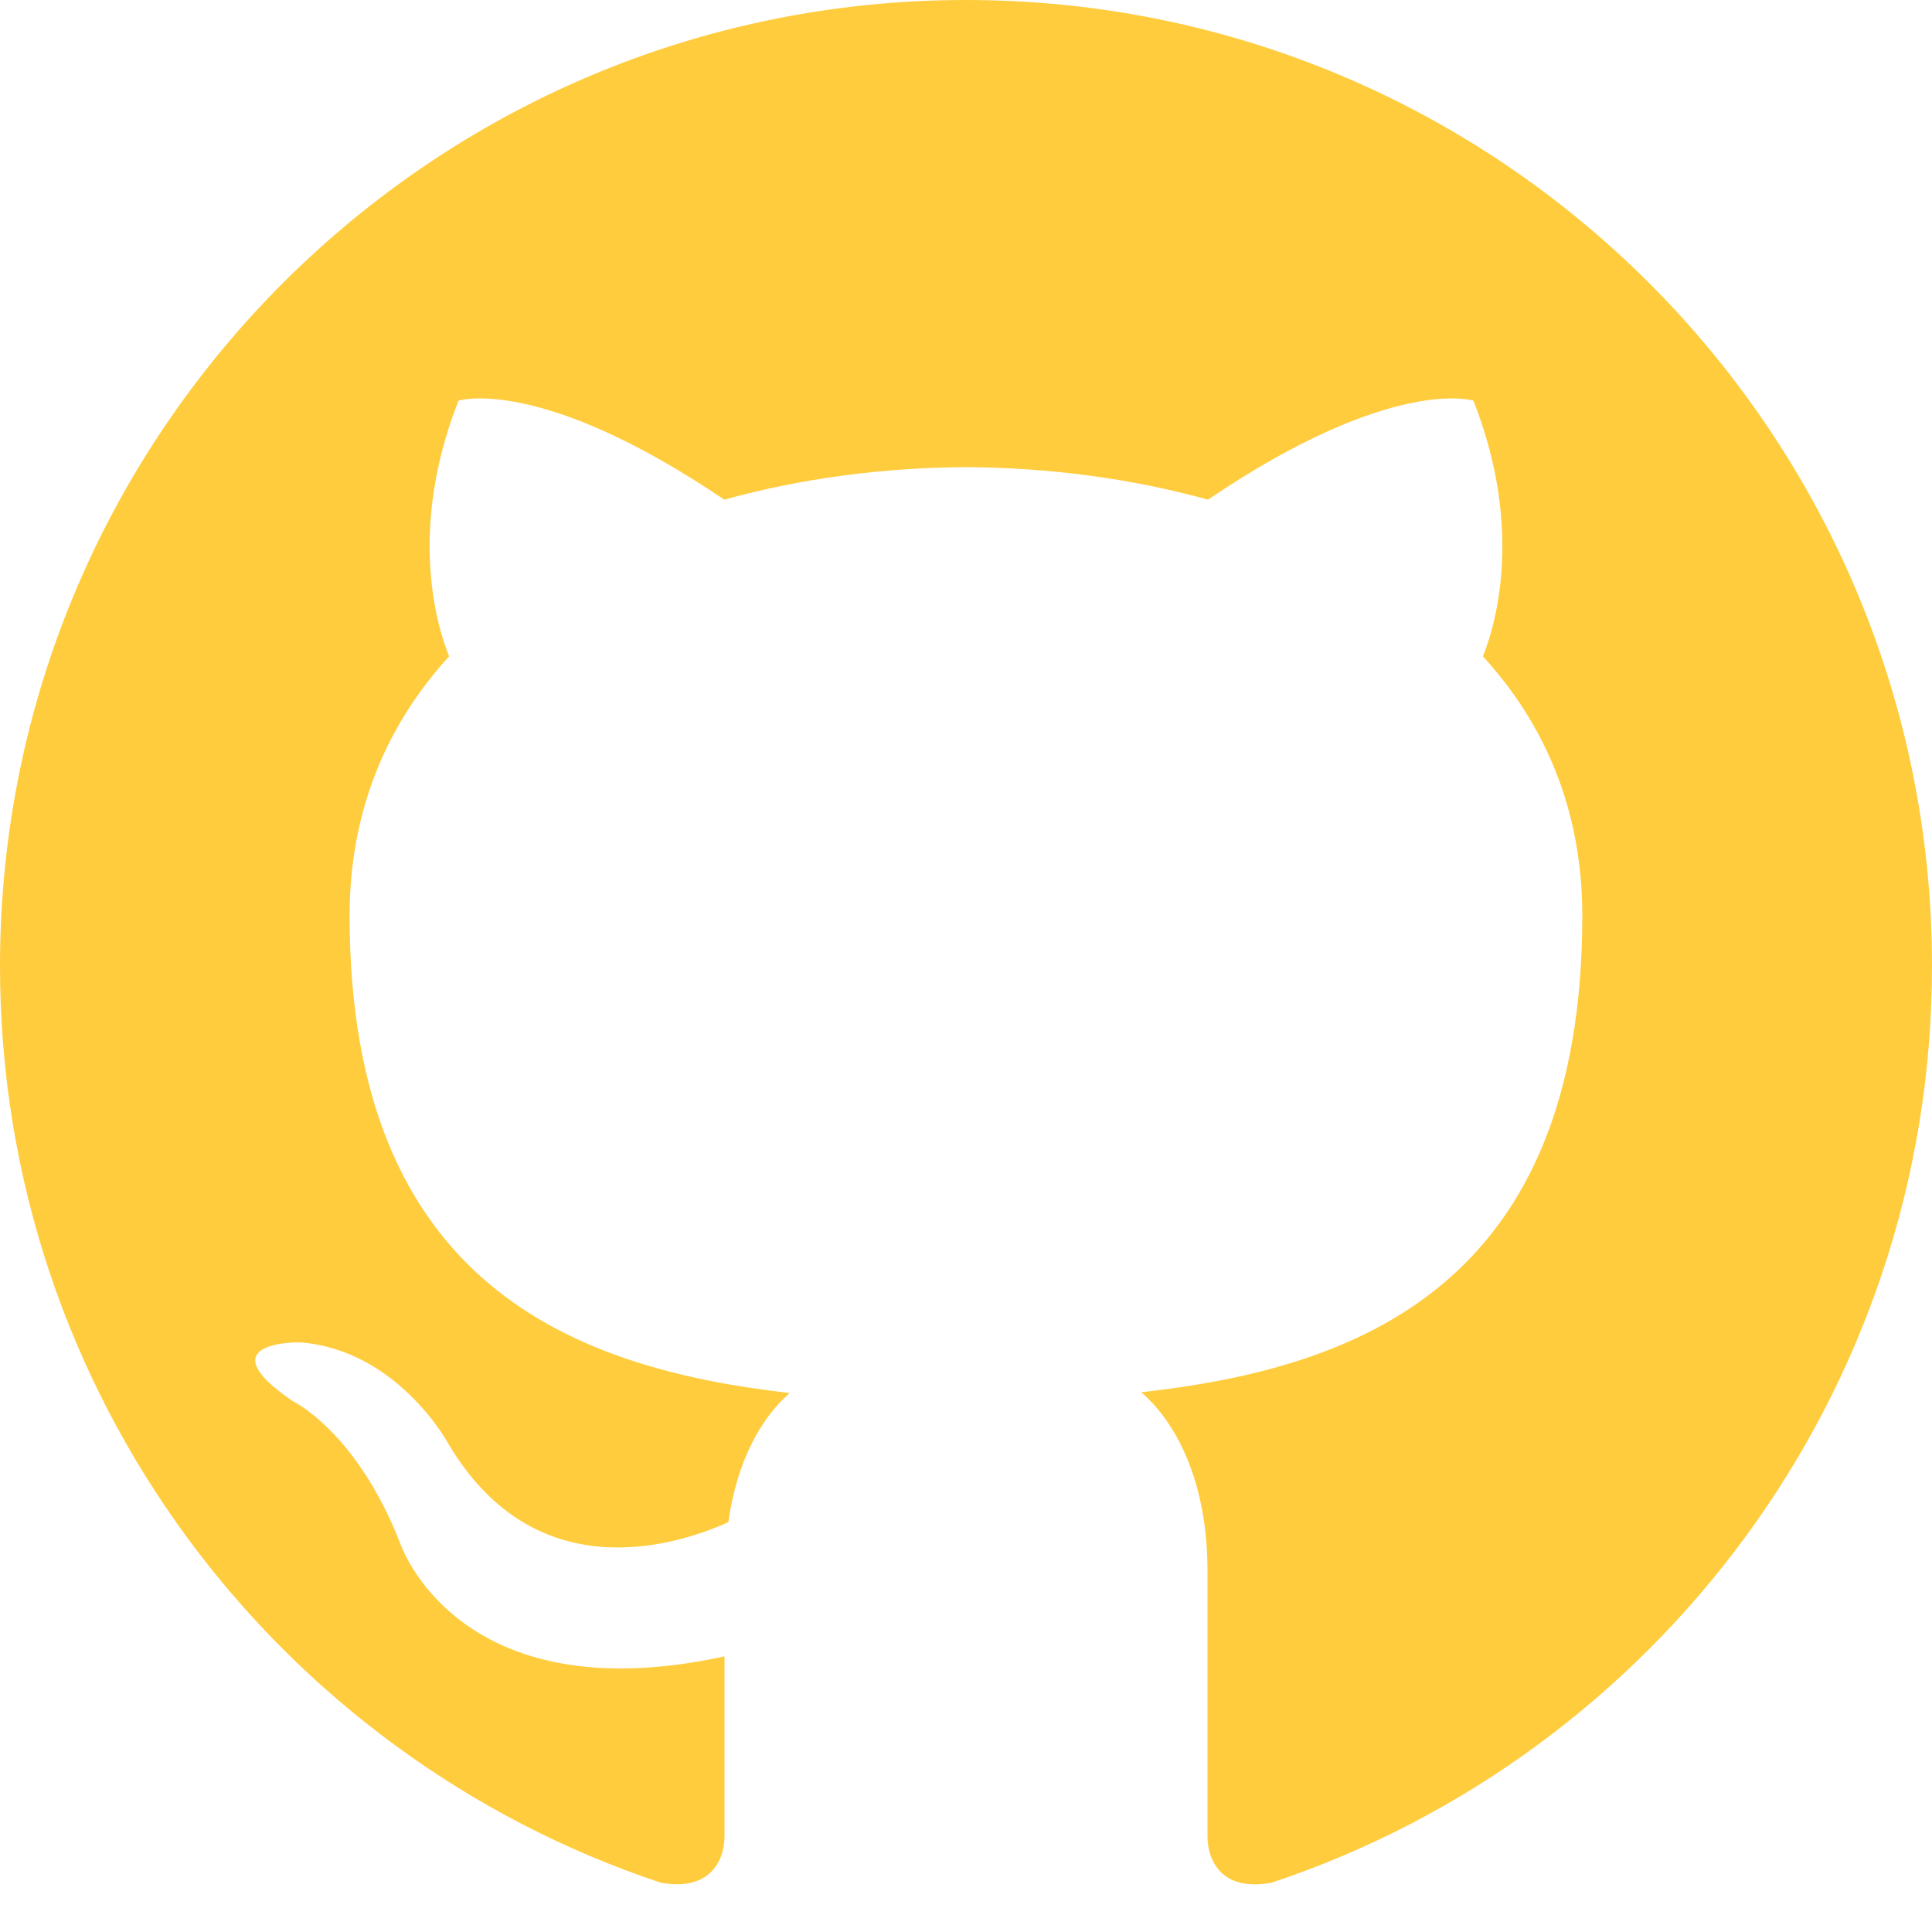
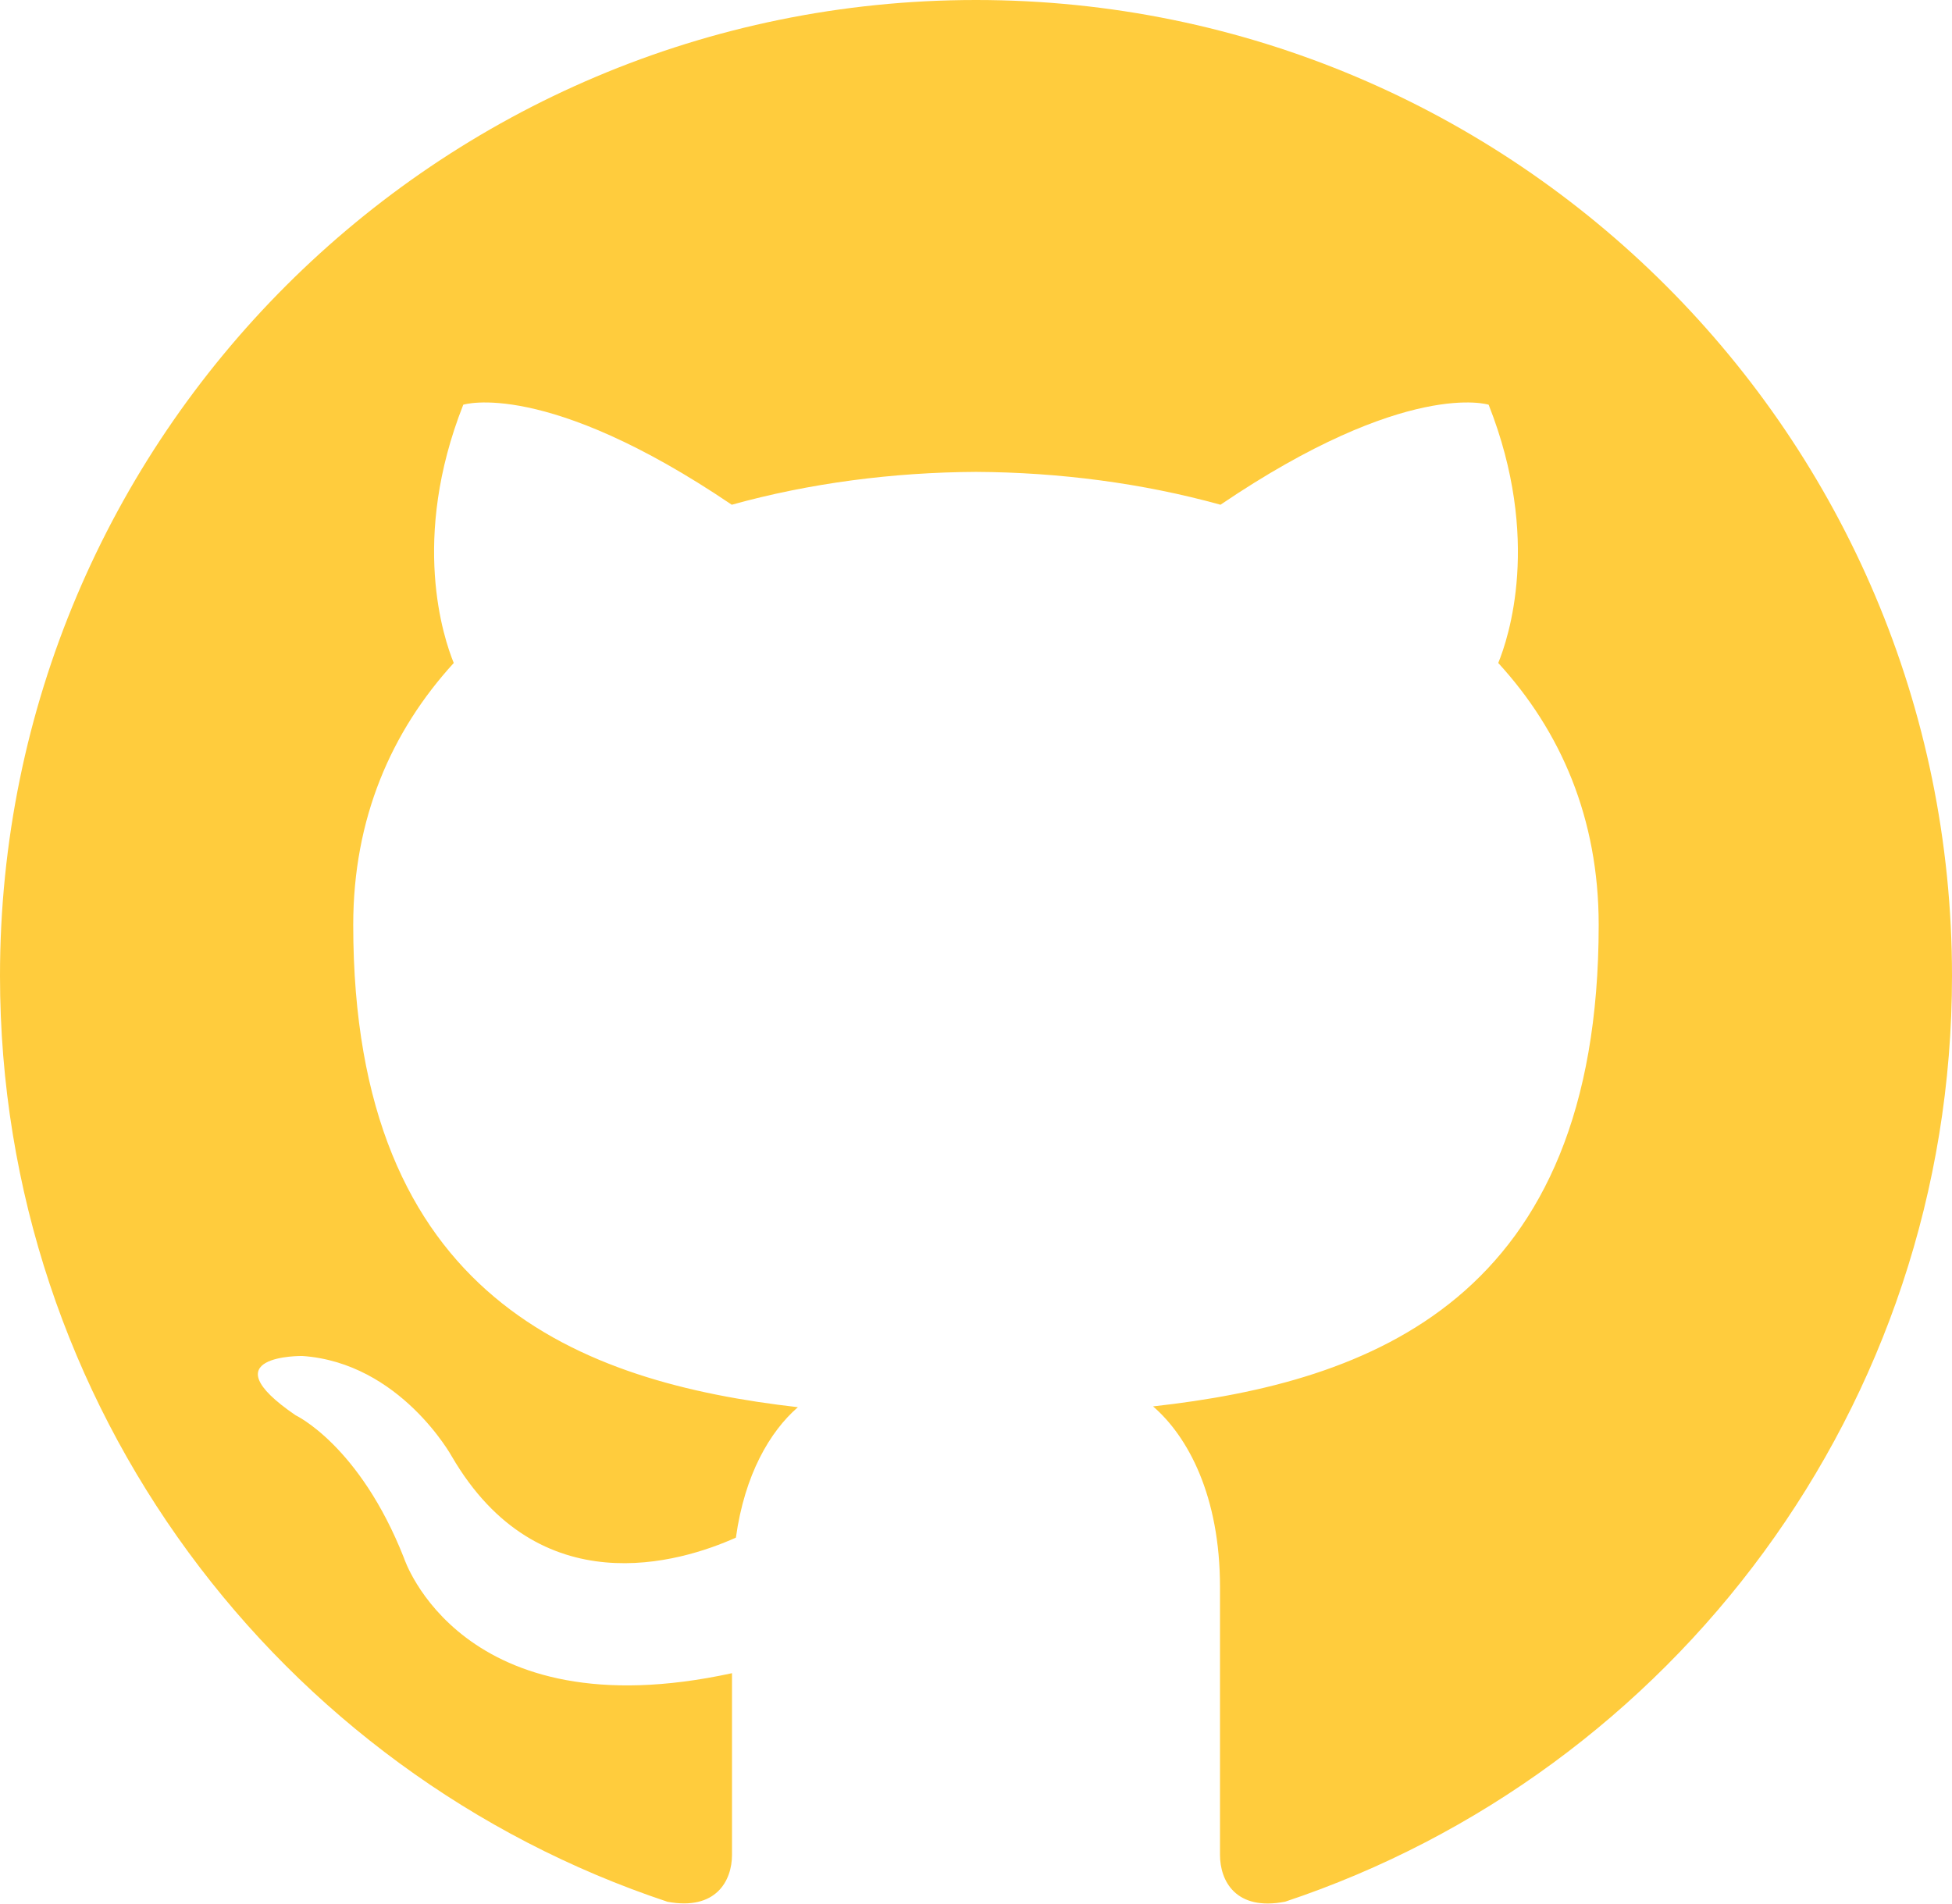
- <svg xmlns="http://www.w3.org/2000/svg" id="svg4" version="1.1" viewBox="0 0 24 24" height="24" width="24">
+ <svg xmlns="http://www.w3.org/2000/svg" width="24" height="23.408" viewBox="0 0 24 23.408" version="1.1" id="svg4">
  <defs id="defs8" />
-   <path style="fill:#ffcc3d;fill-opacity:1" id="path2" d="M12 0c-6.626 0-12 5.373-12 12 0 5.302 3.438 9.8 8.207 11.387.599.111.793-.261.793-.577v-2.234c-3.338.726-4.033-1.416-4.033-1.416-.546-1.387-1.333-1.756-1.333-1.756-1.089-.745.083-.729.083-.729 1.205.084 1.839 1.237 1.839 1.237 1.07 1.834 2.807 1.304 3.492.997.107-.775.418-1.305.762-1.604-2.665-.305-5.467-1.334-5.467-5.931 0-1.311.469-2.381 1.236-3.221-.124-.303-.535-1.524.117-3.176 0 0 1.008-.322 3.301 1.23.957-.266 1.983-.399 3.003-.404 1.02.005 2.047.138 3.006.404 2.291-1.552 3.297-1.23 3.297-1.23.653 1.653.242 2.874.118 3.176.77.84 1.235 1.911 1.235 3.221 0 4.609-2.807 5.624-5.479 5.921.43.372.823 1.102.823 2.222v3.293c0 .319.192.694.801.576 4.765-1.589 8.199-6.086 8.199-11.386 0-6.627-5.373-12-12-12z" />
+   <path d="M 12,0 C 5.374,0 0,5.373 0,12 0,17.302 3.438,21.8 8.207,23.387 8.806,23.498 9,23.126 9,22.81 V 20.576 C 5.662,21.302 4.967,19.16 4.967,19.16 4.421,17.773 3.634,17.404 3.634,17.404 2.545,16.659 3.717,16.675 3.717,16.675 c 1.205,0.084 1.839,1.237 1.839,1.237 1.07,1.834 2.807,1.304 3.492,0.997 C 9.155,18.134 9.466,17.604 9.81,17.305 7.145,17 4.343,15.971 4.343,11.374 4.343,10.063 4.812,8.993 5.579,8.153 5.455,7.85 5.044,6.629 5.696,4.977 c 0,0 1.008,-0.322 3.301,1.23 C 9.954,5.941 10.98,5.808 12,5.803 c 1.02,0.005 2.047,0.138 3.006,0.404 2.291,-1.552 3.297,-1.23 3.297,-1.23 0.653,1.653 0.242,2.874 0.118,3.176 0.77,0.84 1.235,1.911 1.235,3.221 0,4.609 -2.807,5.624 -5.479,5.921 0.43,0.372 0.823,1.102 0.823,2.222 v 3.293 c 0,0.319 0.192,0.694 0.801,0.576 C 20.566,21.797 24,17.3 24,12 24,5.373 18.627,0 12,0 Z" id="path2" style="fill:#ffcc3d;fill-opacity:1" />
</svg>
